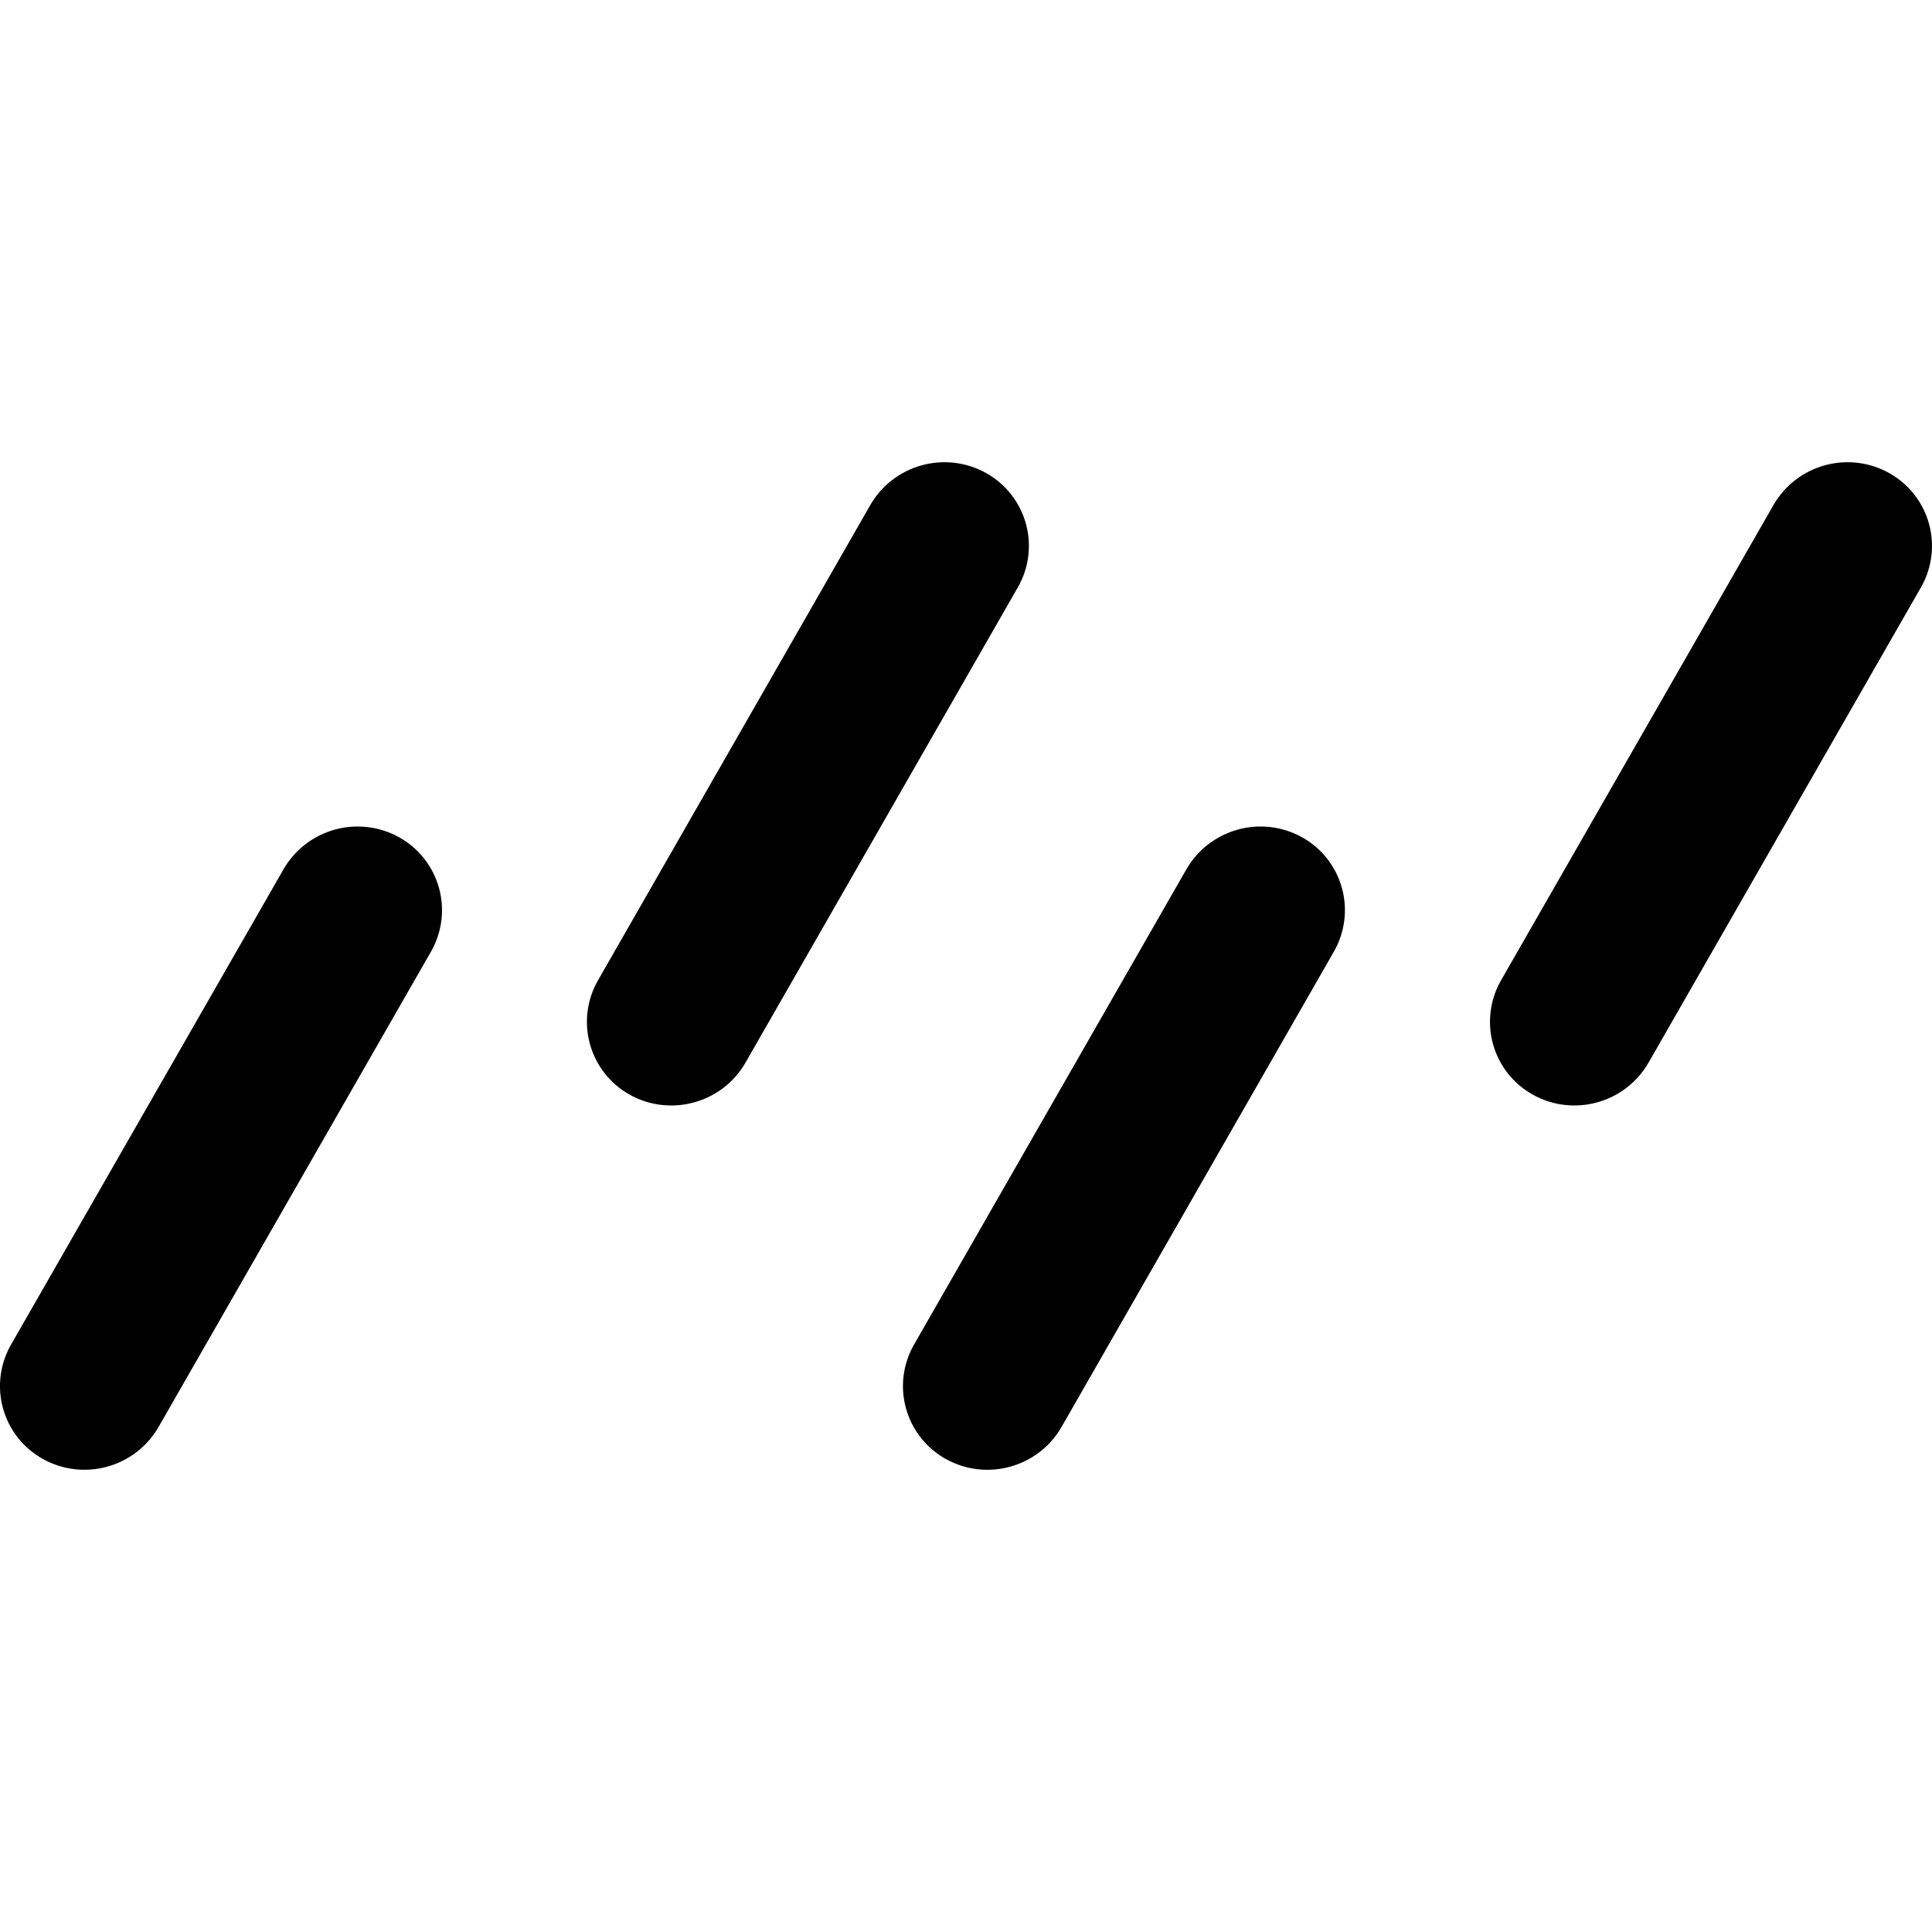
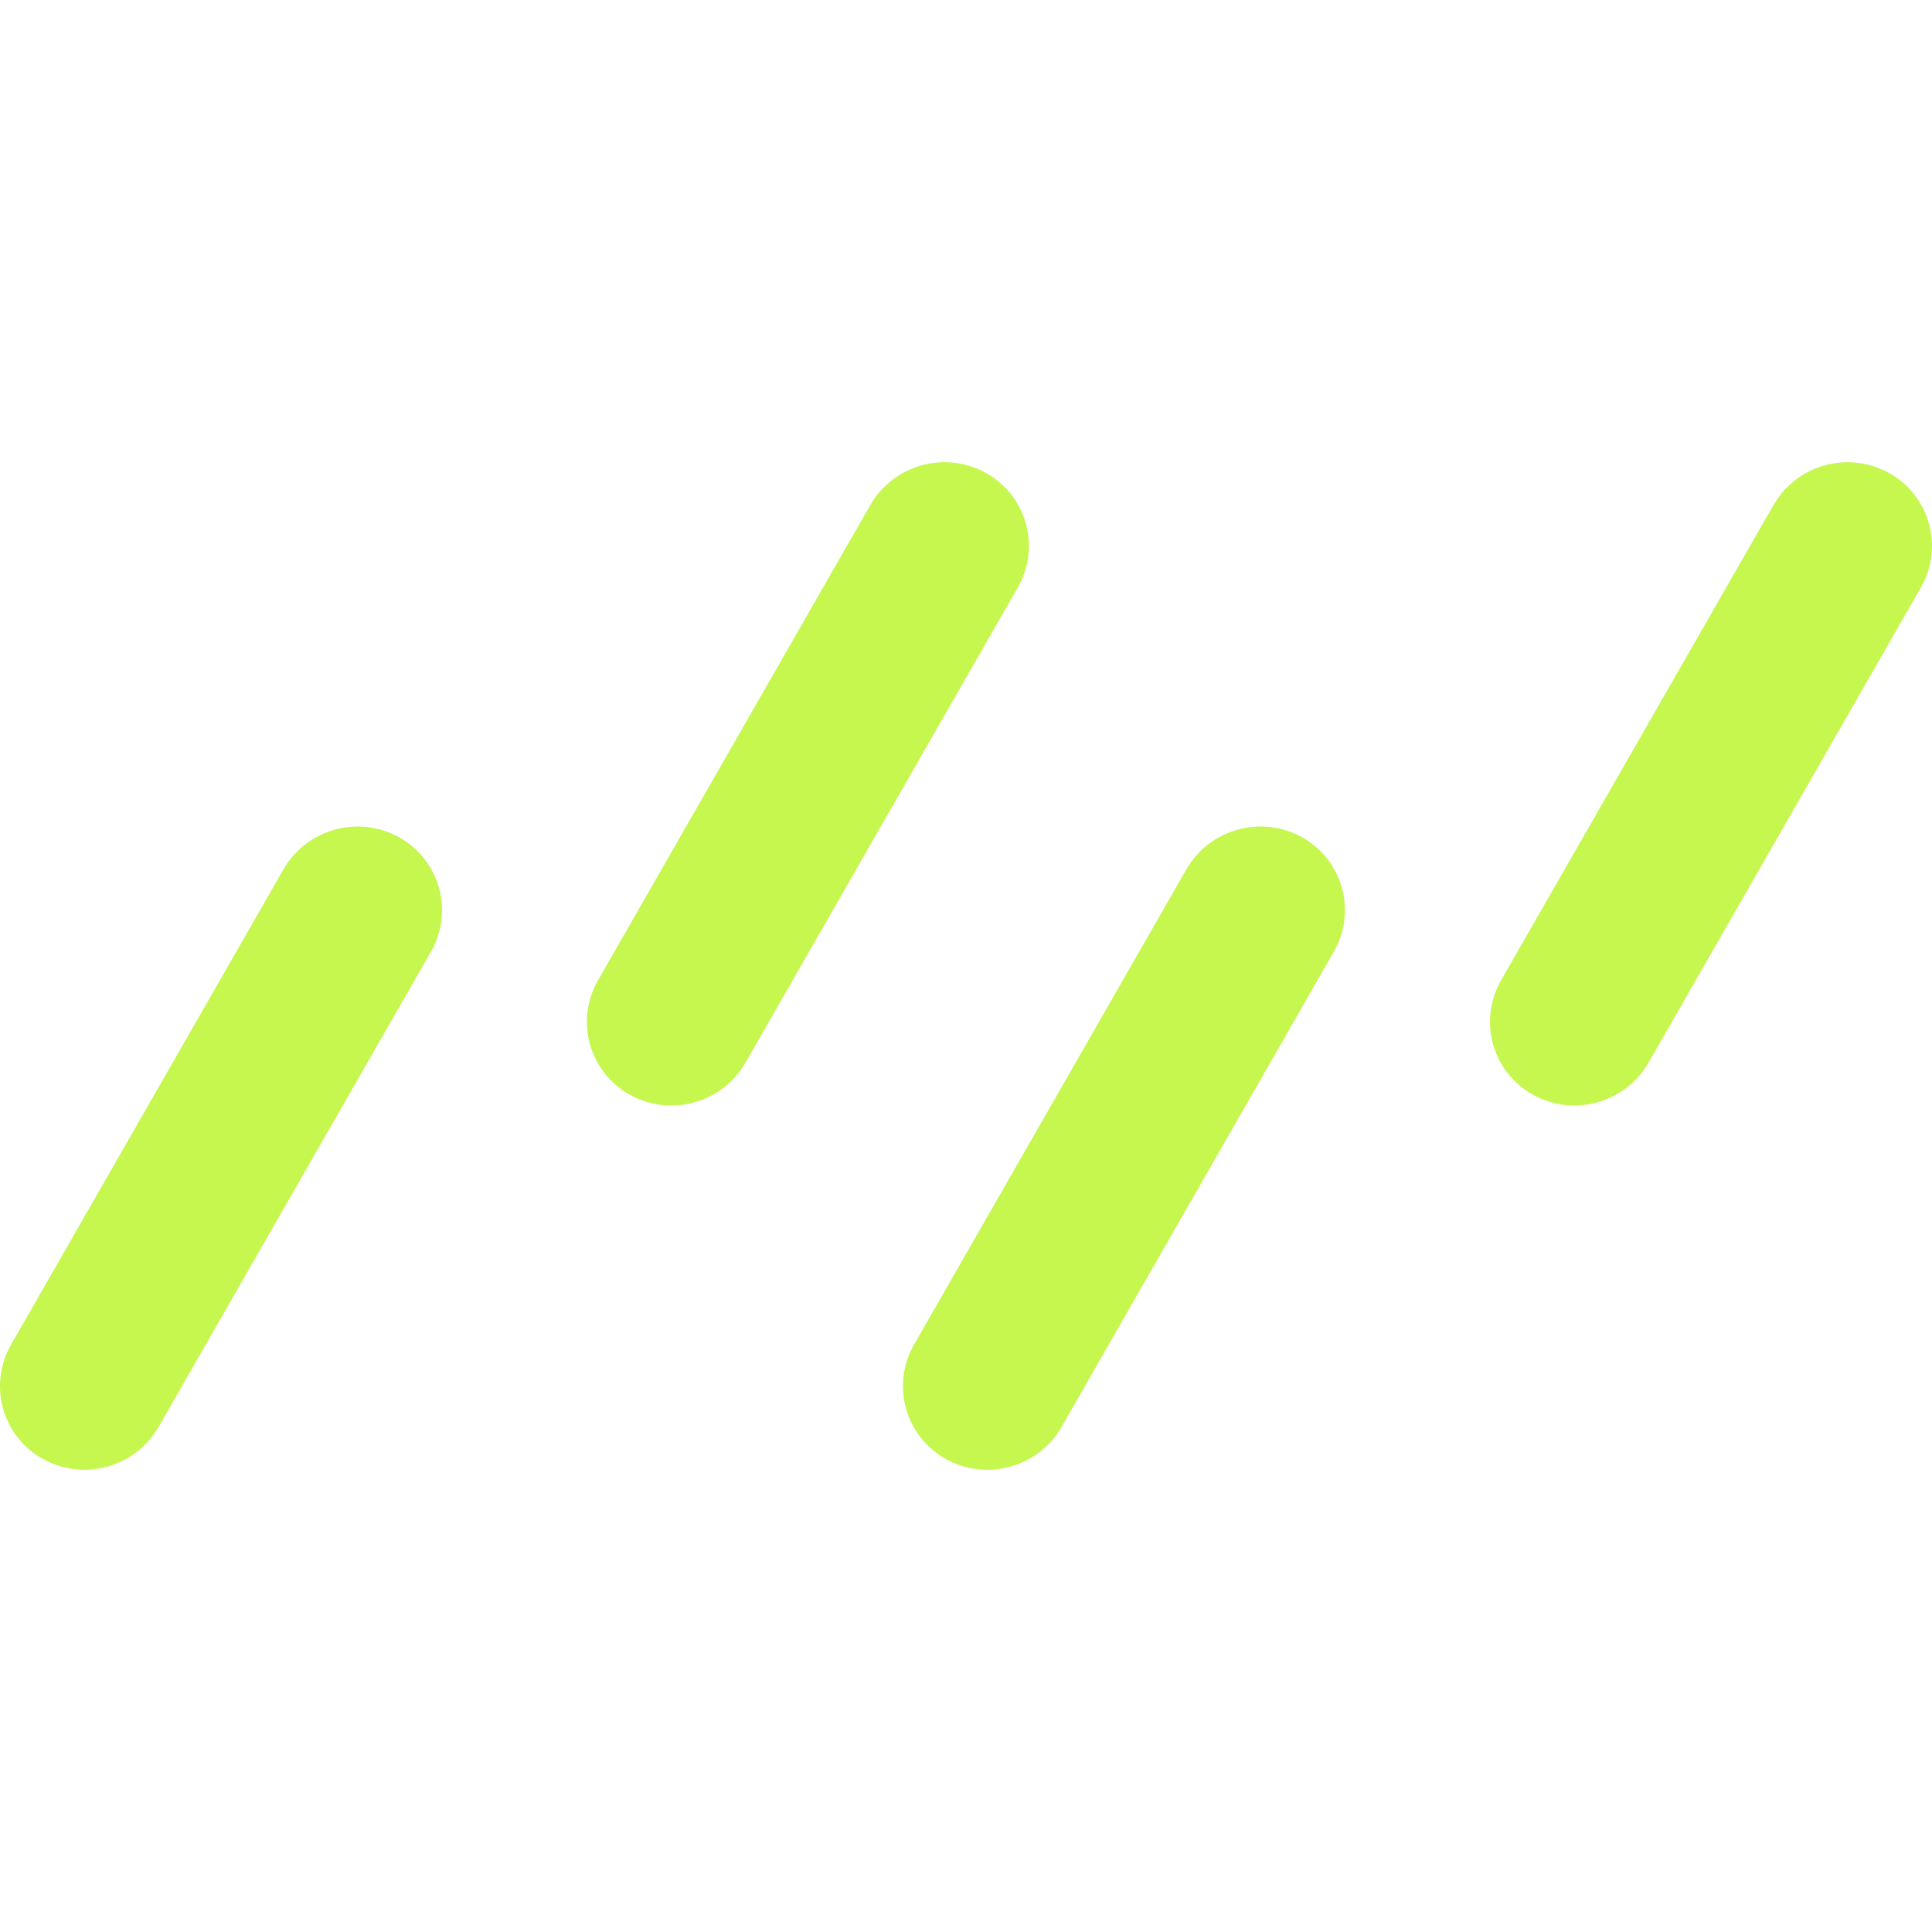
- <svg xmlns="http://www.w3.org/2000/svg" role="img" viewBox="0 0 24 24">
+ <svg xmlns="http://www.w3.org/2000/svg" fill="#C5F74F" role="img" viewBox="0 0 24 24">
  <path d="M5.353 11.823a1.036 1.036 0 0 0-.395-1.422 1.063 1.063 0 0 0-1.437.399L.138 16.702a1.035 1.035 0 0 0 .395 1.422 1.063 1.063 0 0 0 1.437-.398l3.383-5.903Zm11.216 0a1.036 1.036 0 0 0-.394-1.422 1.064 1.064 0 0 0-1.438.399l-3.382 5.902a1.036 1.036 0 0 0 .394 1.422c.506.283 1.15.104 1.438-.398l3.382-5.903Zm7.293-4.525a1.036 1.036 0 0 0-.395-1.422 1.062 1.062 0 0 0-1.437.399l-3.383 5.902a1.036 1.036 0 0 0 .395 1.422 1.063 1.063 0 0 0 1.437-.399l3.383-5.902Zm-11.219 0a1.035 1.035 0 0 0-.394-1.422 1.064 1.064 0 0 0-1.438.398l-3.382 5.903a1.036 1.036 0 0 0 .394 1.422c.506.282 1.15.104 1.438-.399l3.382-5.902Z" />
</svg>
